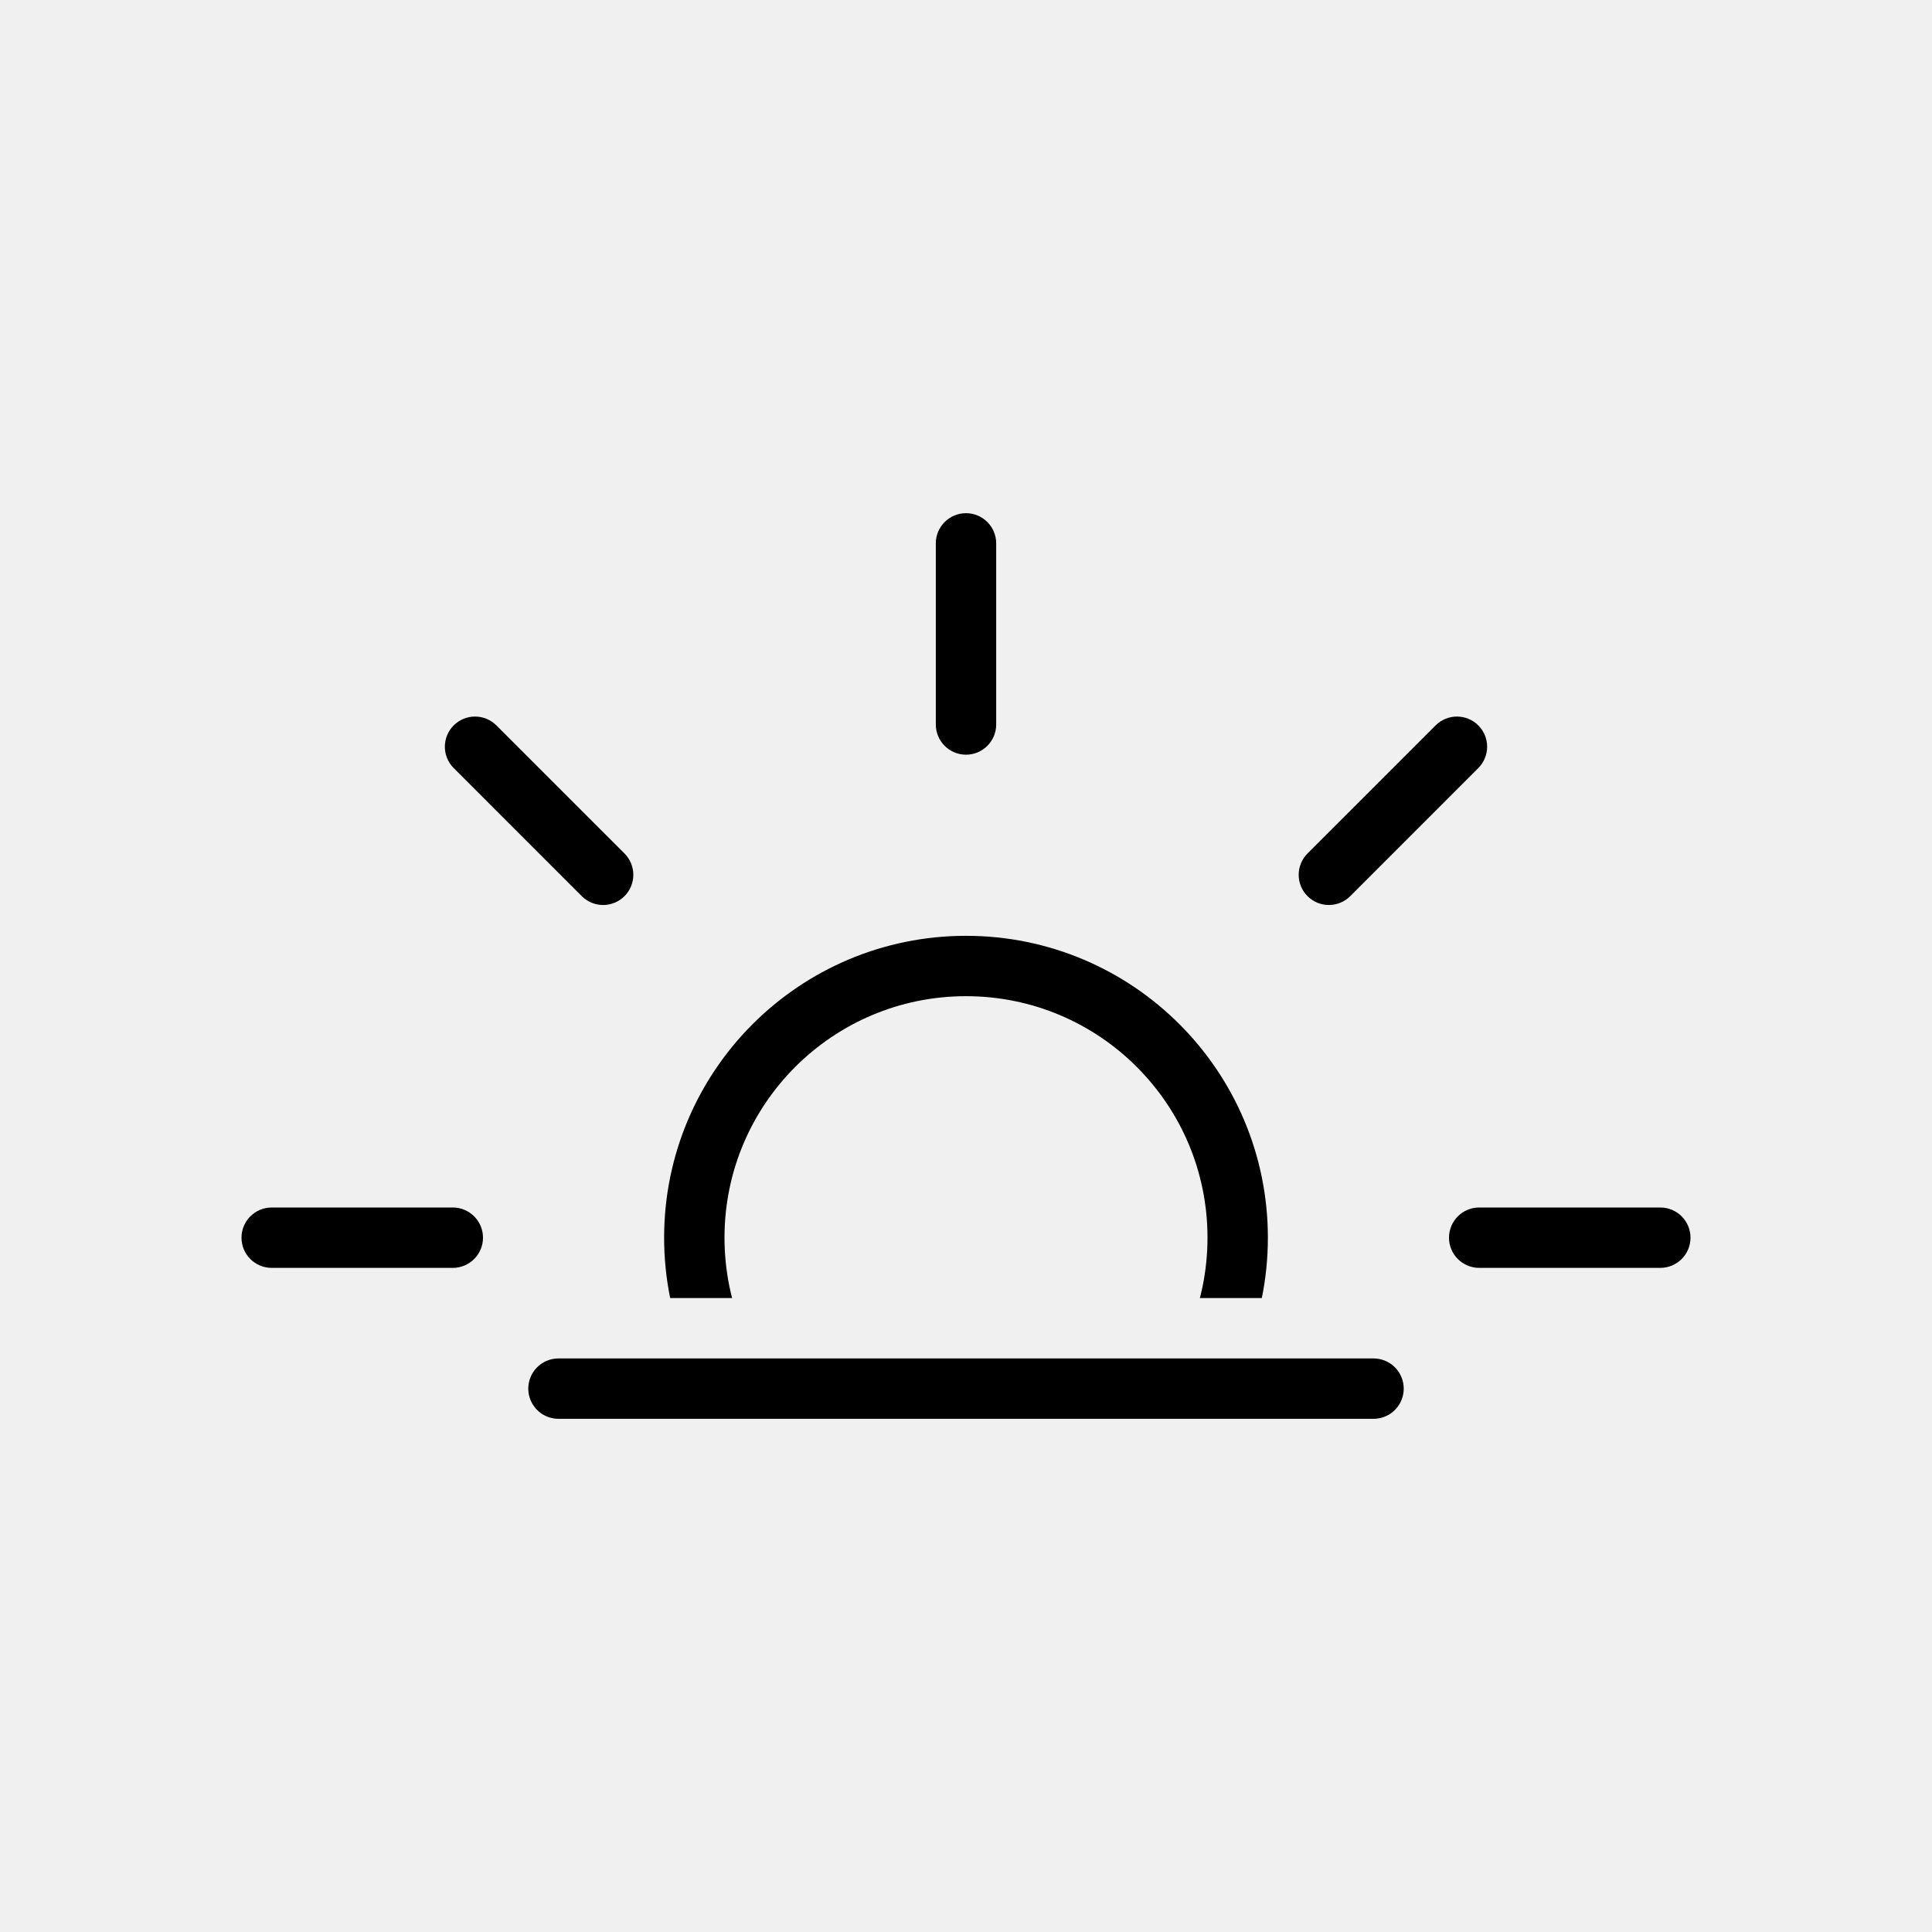
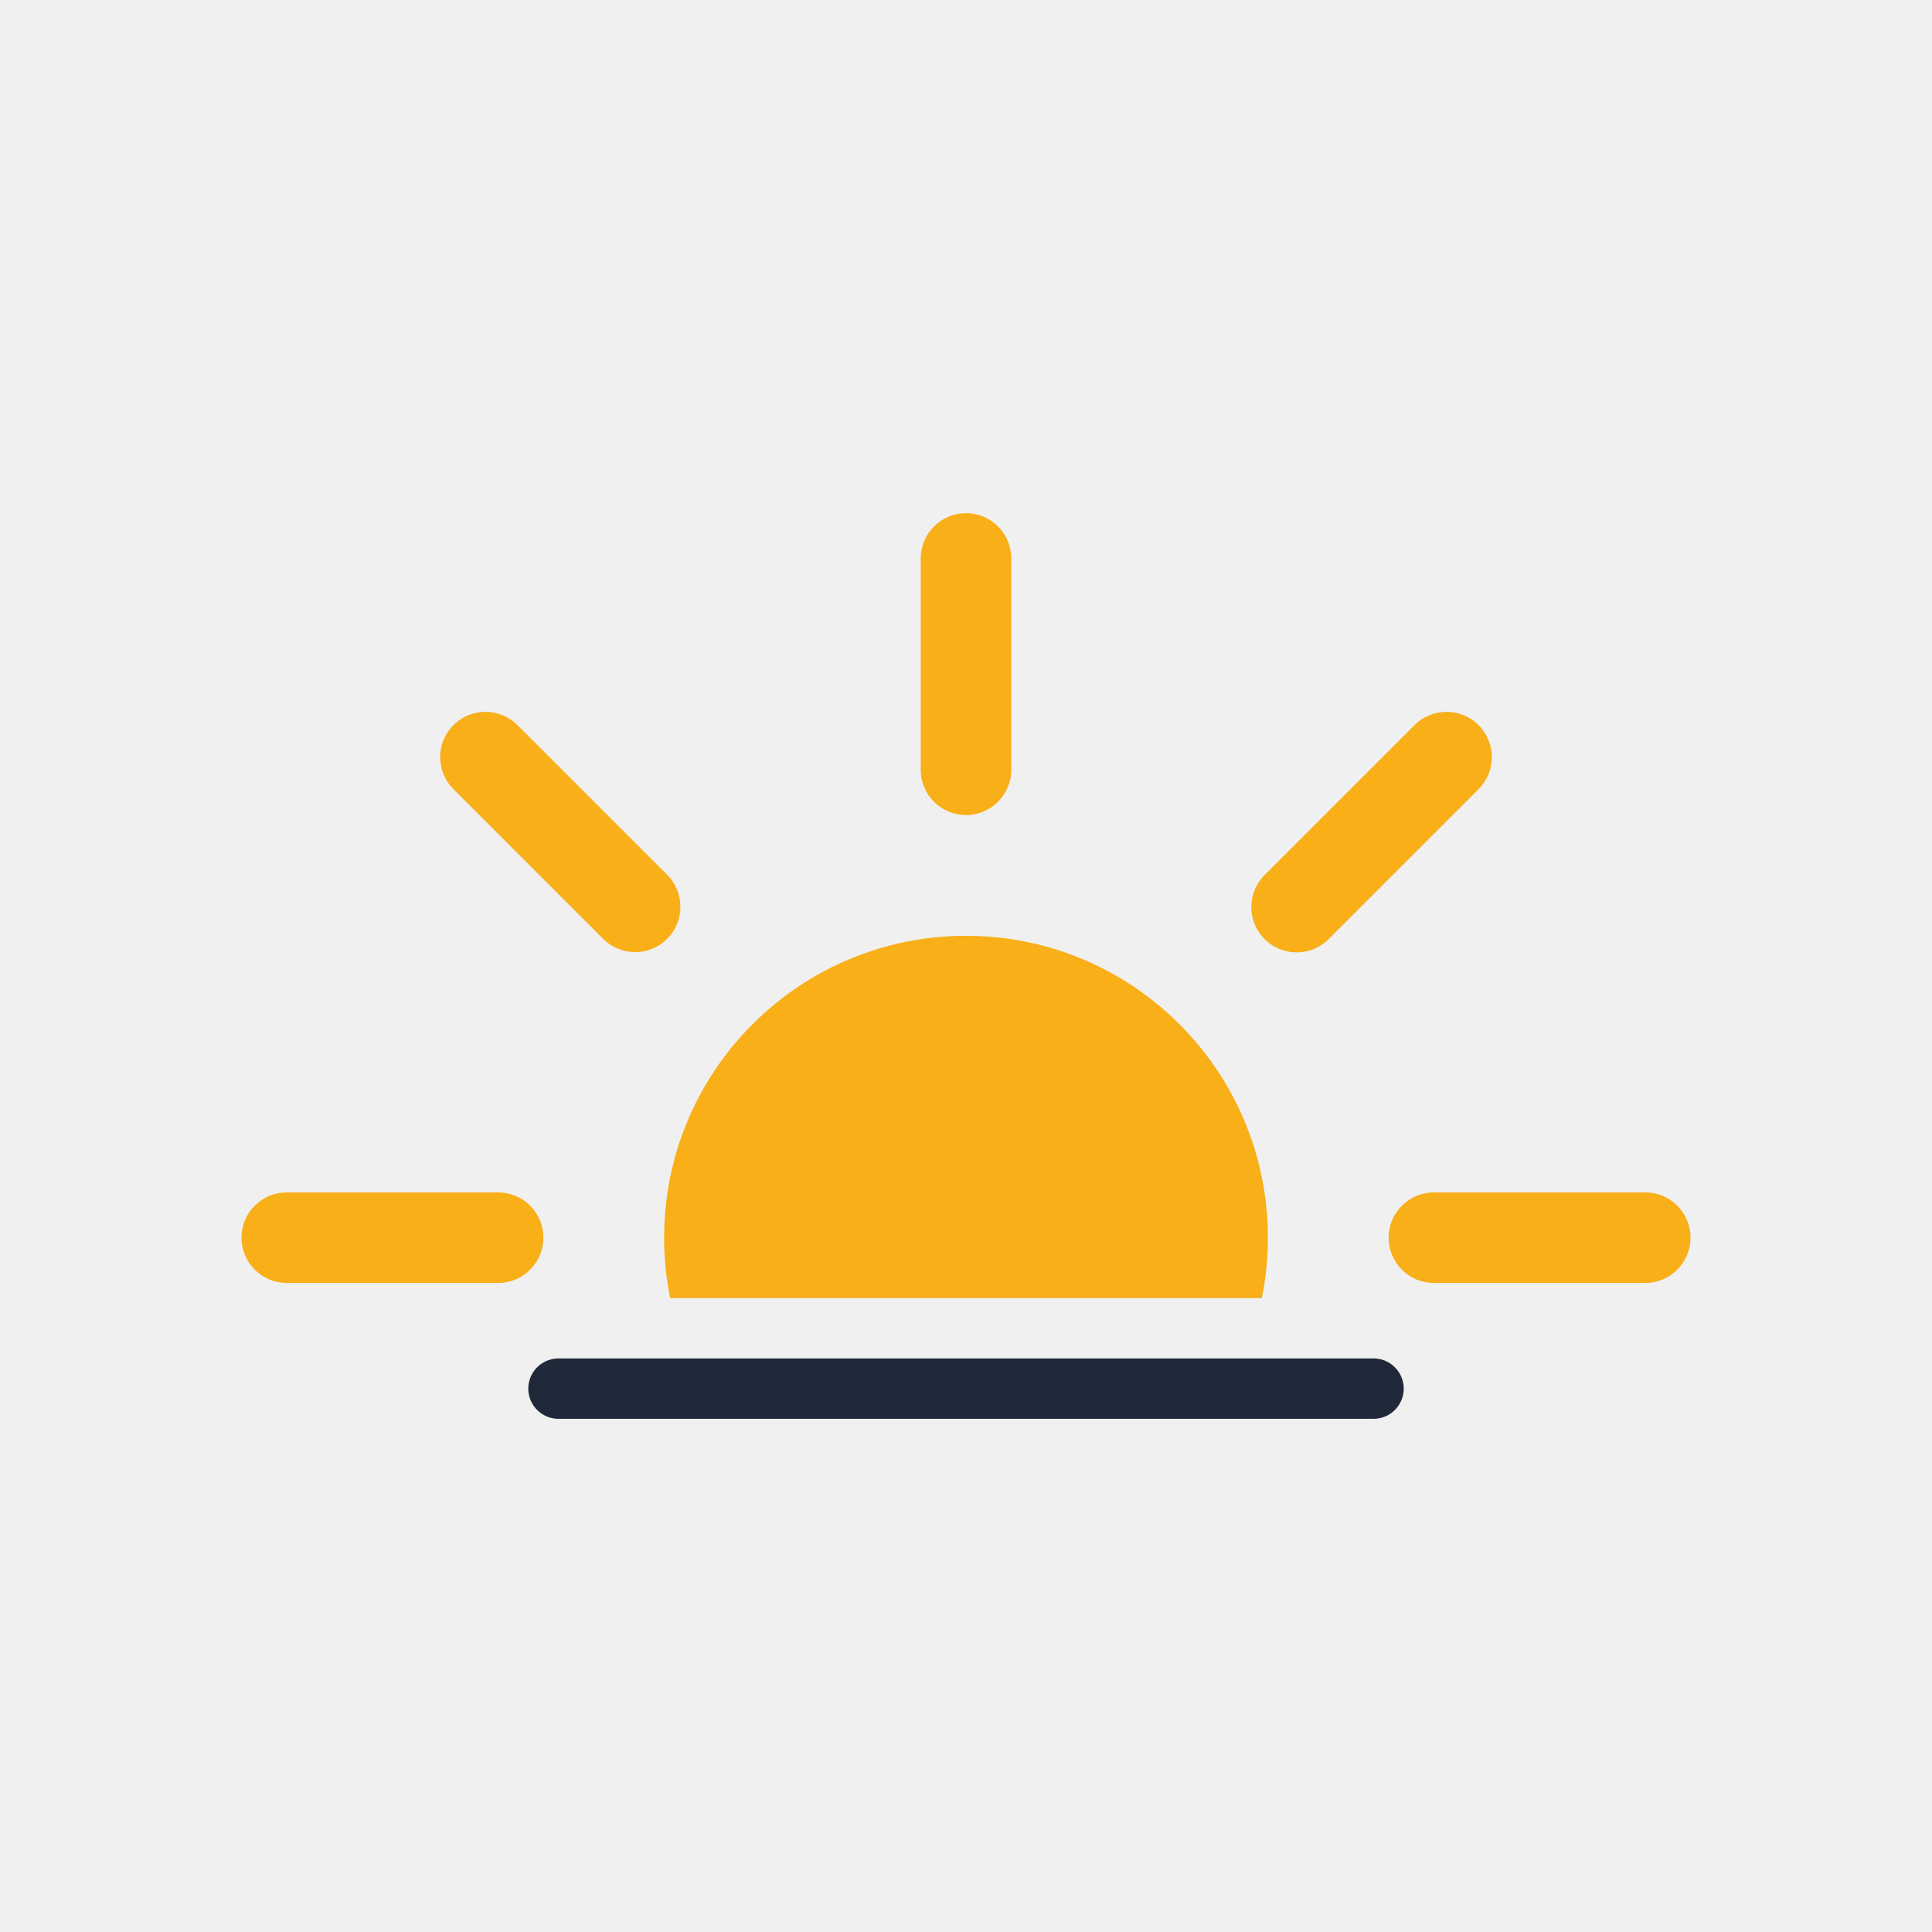
<svg xmlns="http://www.w3.org/2000/svg" fill="none" viewBox="0 0 128 128">
-   <g id="horizon__horizon" clip-path="url(#horizon__clip0_2038_25424)">
+   <g id="horizon__horizon" clip-path="url(#horizon__clip0_2045_48348)">
    <g id="horizon__Horizon">
-       <path id="horizon__Horizon_2" stroke="currentColor" stroke-linecap="round" stroke-width="4" d="M37 92h54" />
+       <path id="horizon__Horizon_2" stroke="#202939" stroke-linecap="round" stroke-width="4" d="M37 92h54" />
    </g>
    <g id="horizon__Mask group">
-       <mask id="horizon__mask0_2038_25424" width="128" height="77" x="0" y="9" maskUnits="userSpaceOnUse" style="mask-type:alpha">
+       <mask id="horizon__mask0_2045_48348" width="128" height="77" x="0" y="9" maskUnits="userSpaceOnUse" style="mask-type:alpha">
        <rect id="horizon__Mask" width="128" height="77" y="9" fill="#000" />
      </mask>
-       <g mask="url(#horizon__mask0_2038_25424)">
+       <g mask="url(#horizon__mask0_2045_48348)">
        <g id="horizon__Sun">
-           <circle id="horizon__Core" cx="64" cy="82" r="18" stroke="currentColor" stroke-width="4" />
-           <path id="horizon__Rays" fill="currentColor" fill-rule="evenodd" d="M64 34a2 2 0 0 1 2 2v12a2 2 0 1 1-4 0V36a2 2 0 0 1 2-2M30.059 48.059a2 2 0 0 1 2.828 0l8.486 8.485a2 2 0 0 1-2.829 2.829l-8.485-8.486a2 2 0 0 1 0-2.828m67.882 0a2 2 0 0 1 0 2.828l-8.485 8.486a2 2 0 0 1-2.829-2.829l8.486-8.485a2 2 0 0 1 2.828 0M16 82a2 2 0 0 1 2-2h12a2 2 0 1 1 0 4H18a2 2 0 0 1-2-2m80 0a2 2 0 0 1 2-2h12a2 2 0 1 1 0 4H98a2 2 0 0 1-2-2m-54.627 22.627a2 2 0 0 1 0 2.829l-8.486 8.485a2 2 0 0 1-2.828-2.828l8.485-8.486a2 2 0 0 1 2.829 0m45.254 0a2 2 0 0 1 2.829 0l8.485 8.486a2 2 0 1 1-2.828 2.828l-8.486-8.485a2 2 0 0 1 0-2.829M64 114a2 2 0 0 1 2 2v12a2 2 0 1 1-4 0v-12a2 2 0 0 1 2-2" clip-rule="evenodd" />
+           <circle id="horizon__Core" cx="64" cy="82" r="20" fill="#f8af18" />
+           <g id="horizon__Rays">
+             <path fill="#f8af18" d="M61 37a3 3 0 1 1 6 0v14a3 3 0 0 1-6 0zM93.699 48.059a3 3 0 1 1 4.242 4.243l-9.9 9.899a3 3 0 1 1-4.242-4.243zM109 79a3 3 0 1 1 0 6H95a3 3 0 1 1 0-6zM97.941 111.698a3 3 0 0 1-4.243 4.243l-9.899-9.899a3 3 0 0 1 4.243-4.243zM61 113a3 3 0 1 1 6 0v14a3 3 0 1 1-6 0zM39.958 101.799a3 3 0 1 1 4.243 4.243l-9.9 9.899a3 3 0 1 1-4.242-4.243zM33 79a3 3 0 1 1 0 6H19a3 3 0 0 1 0-6zM44.201 57.958a3 3 0 1 1-4.243 4.243l-9.9-9.9a3 3 0 1 1 4.243-4.242z" />
+           </g>
        </g>
      </g>
    </g>
  </g>
  <defs>
-     <clipPath id="horizon__clip0_2038_25424">
+     <clipPath id="horizon__clip0_2045_48348">
      <rect width="128" height="128" fill="#fff" />
    </clipPath>
  </defs>
</svg>
